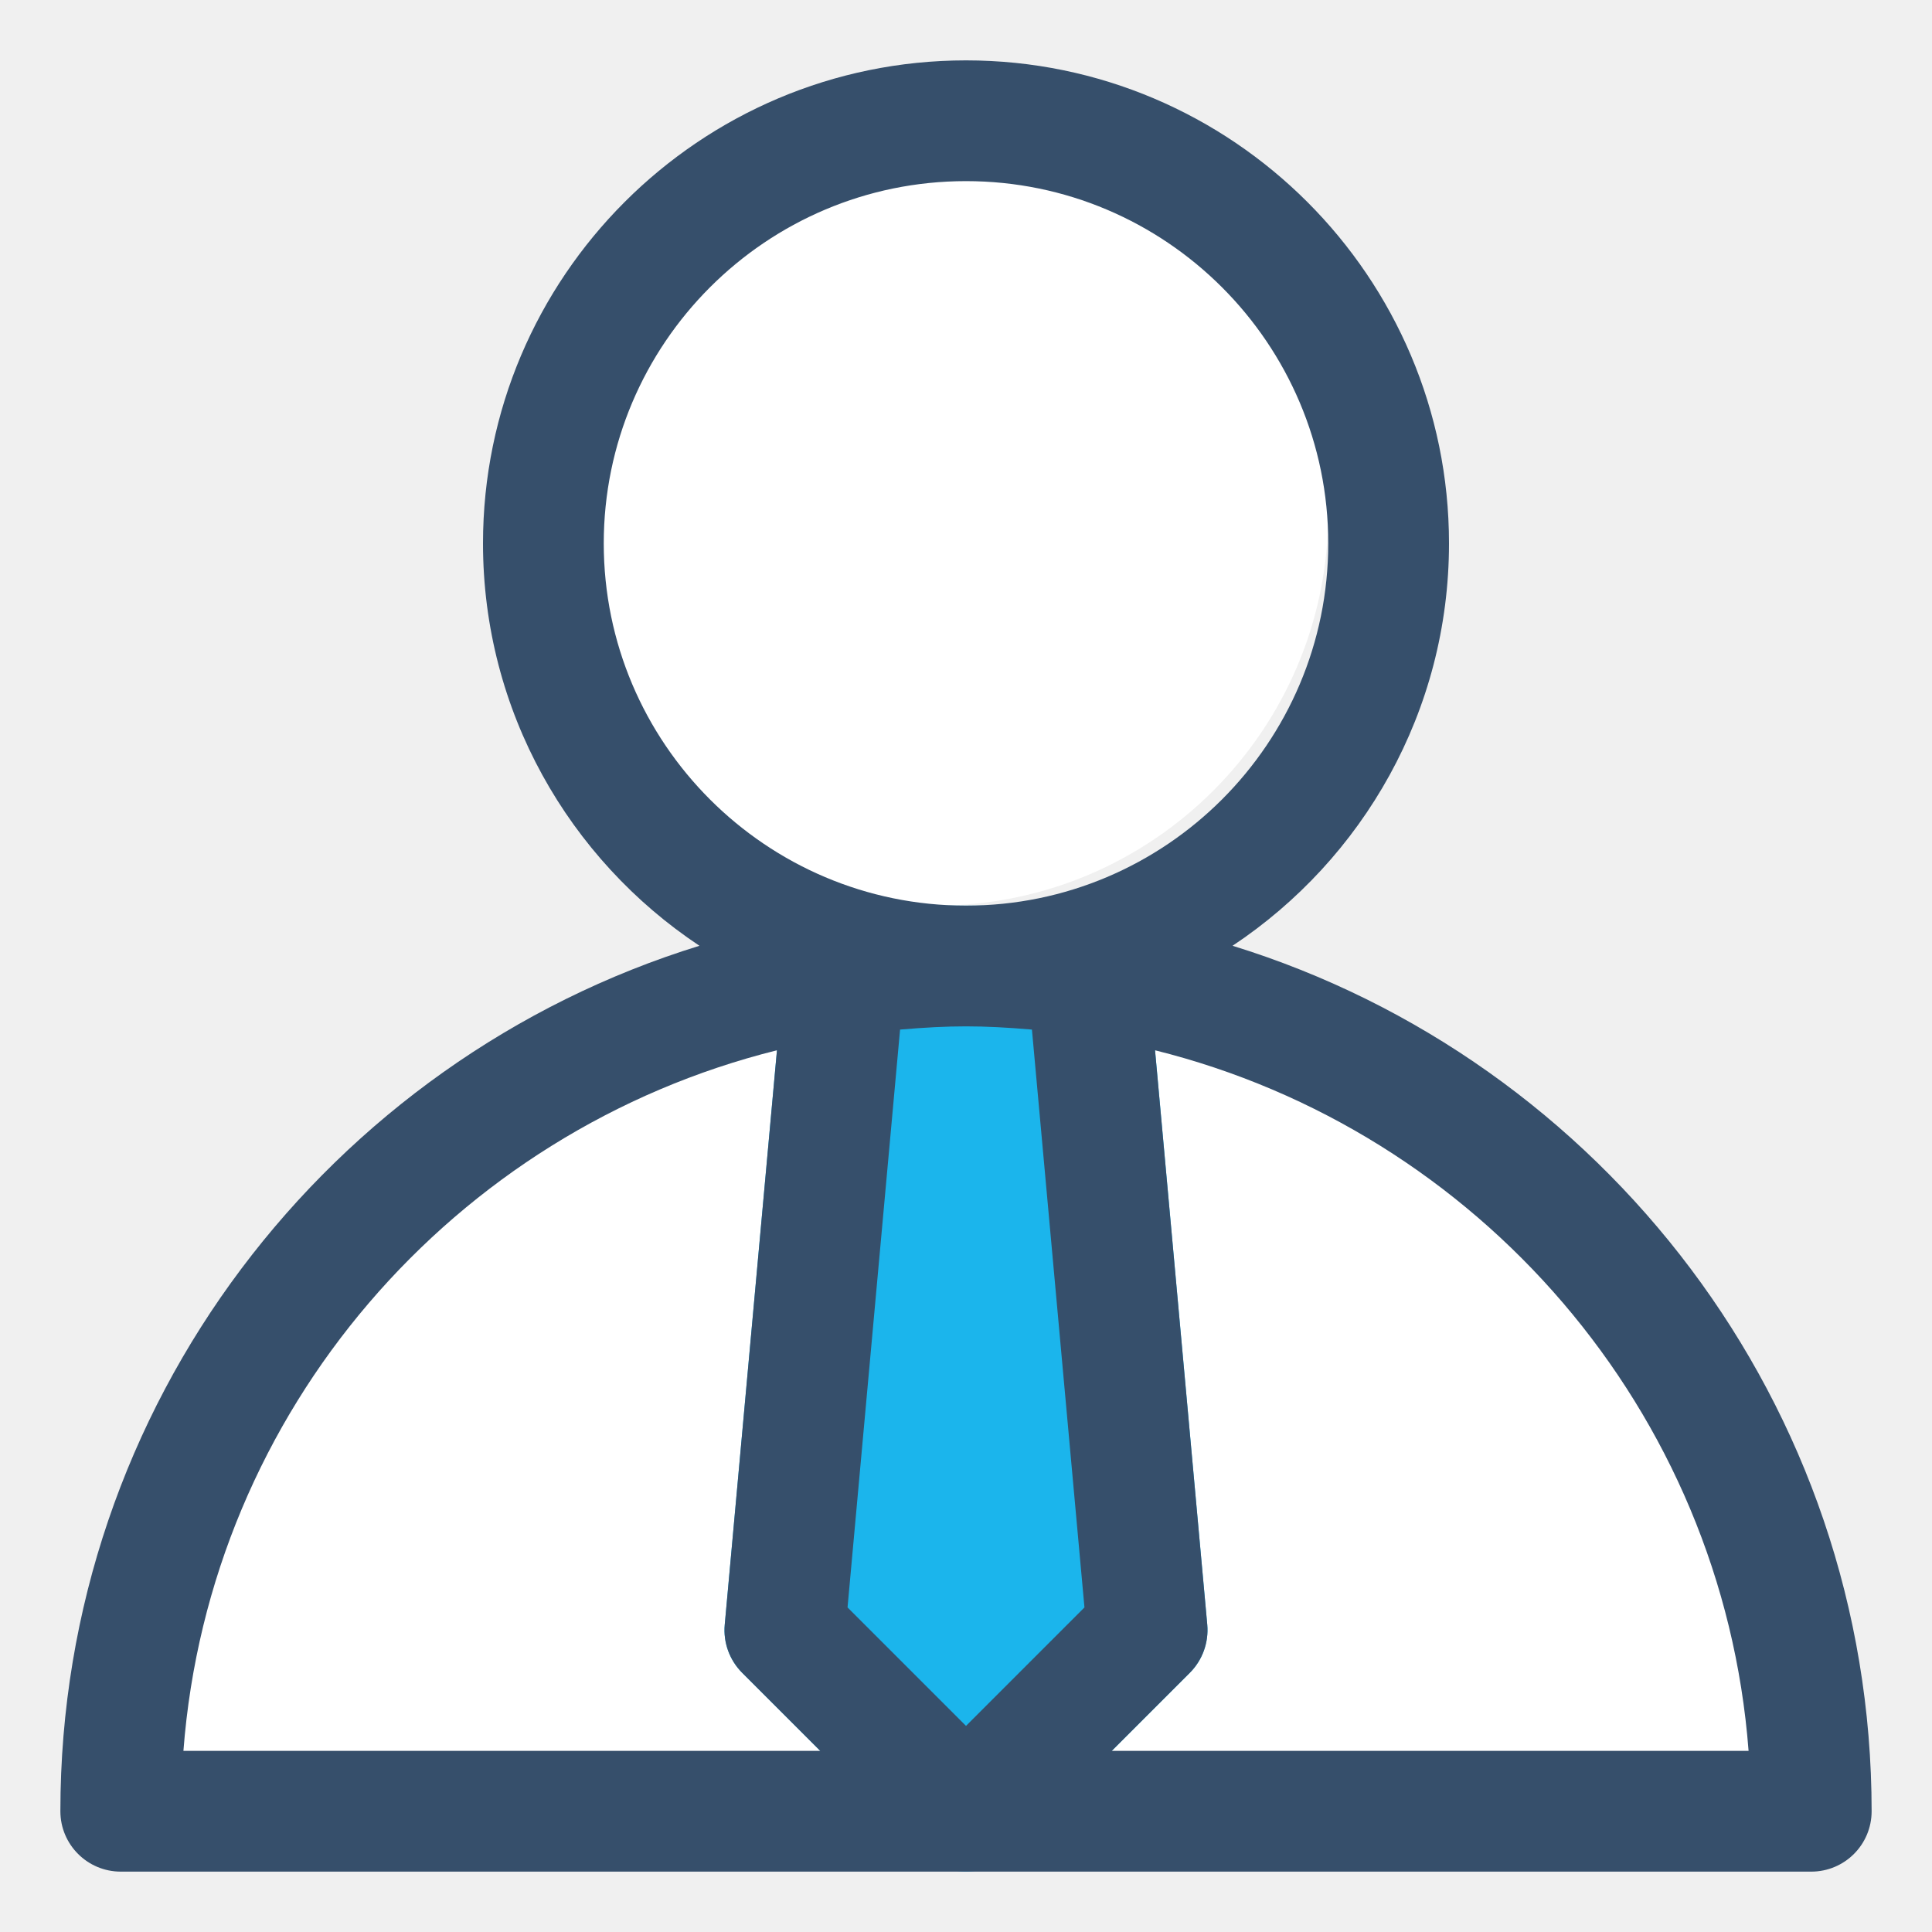
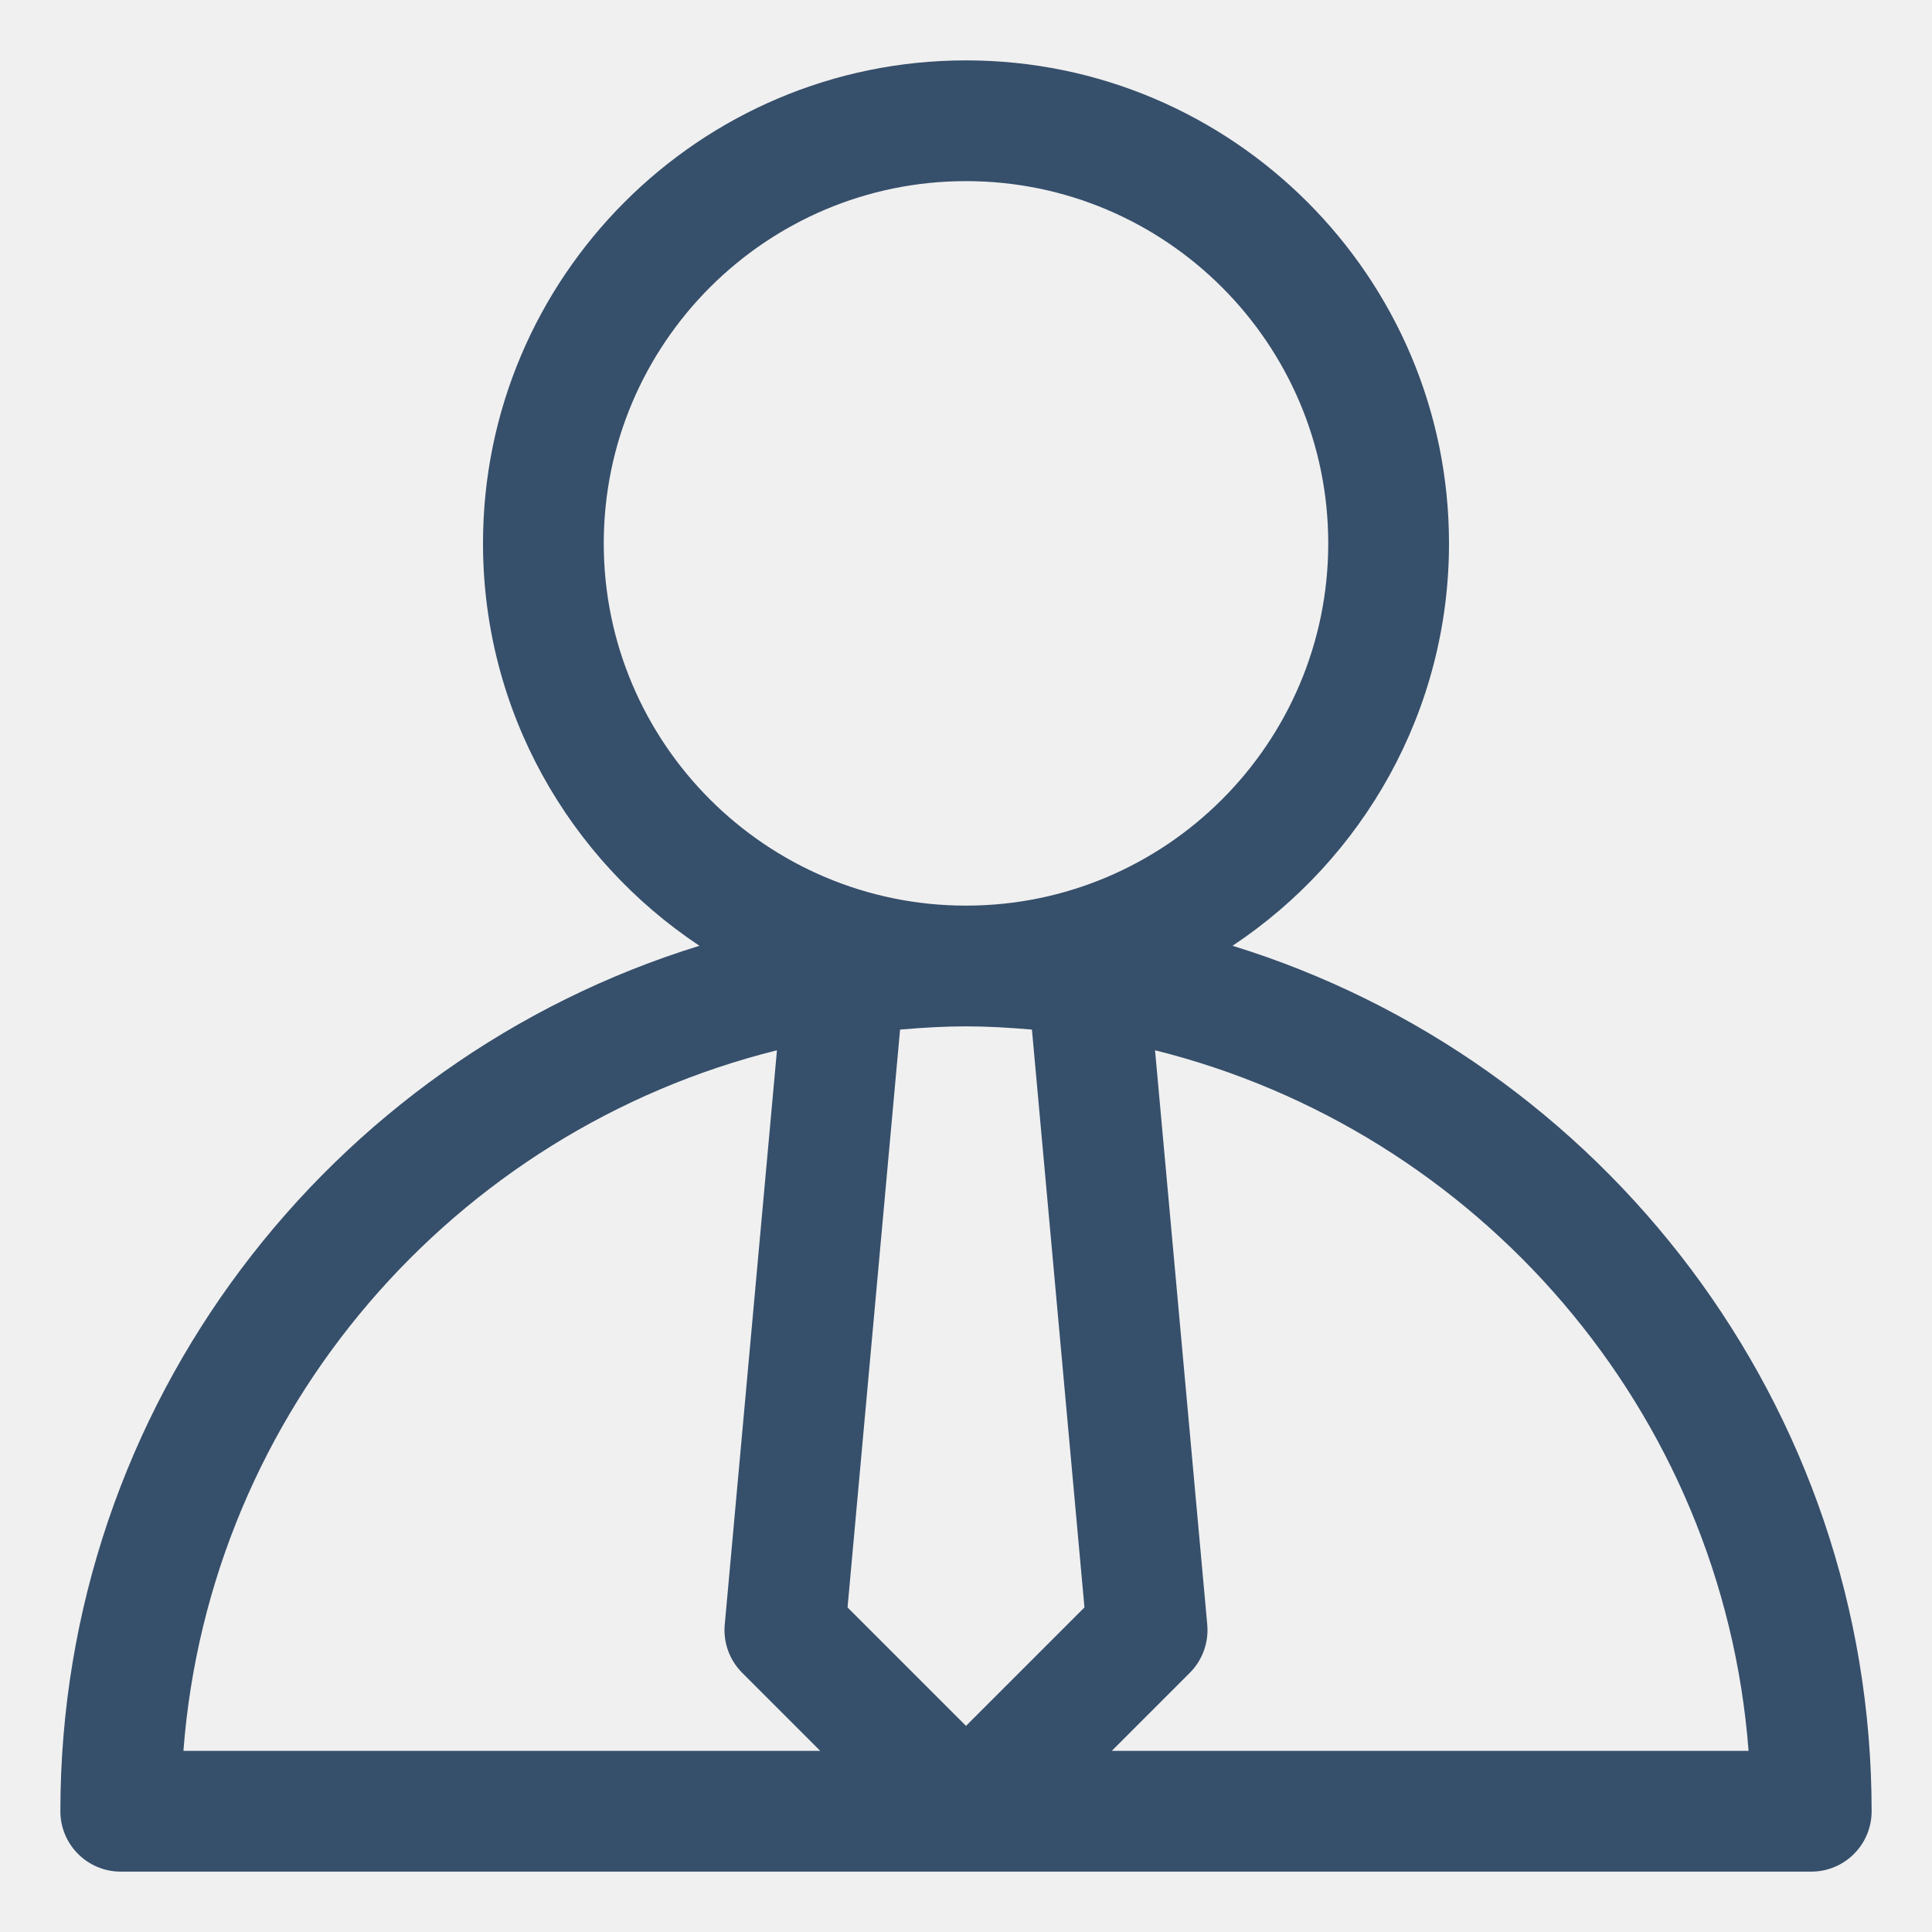
<svg xmlns="http://www.w3.org/2000/svg" width="32px" height="32px" viewBox="0 0 32 32" version="1.1">
  <g id="businessman" stroke="none" stroke-width="1" fill="none" fill-rule="evenodd">
-     <g id="4-Filled-Line/Business-&amp;-Finance/businessman">
-       <path d="M30,30 C30,22.268 23.732,16 16,16 C8.268,16 2,22.268 2,30 C2,30 30,30 30,30 Z" id="Oval" fill="#FFFFFF" />
-       <circle id="Oval" fill="#FFFFFF" cx="15.5" cy="8.5" r="6.5" />
-       <g id="Page-1" stroke-width="1">
+     <g id="1-Line/Business-&amp;-Finance/businessman">
+       <g id="Page-1">
        <polygon id="Fill-1" points="0 32 32 32 32 0 0 0" />
-         <g id="Group-6" transform="translate(1, 1)">
-           <path d="M17.996,14.91 C17.949,14.395 17.517,14 17,14 L13,14 C12.483,14 12.051,14.395 12.004,14.91 L11.004,25.91 C10.977,26.205 11.083,26.497 11.293,26.707 L14.293,29.707 C14.683,30.098 15.316,30.098 15.707,29.707 L18.707,26.707 C18.917,26.497 19.022,26.205 18.996,25.91 L17.996,14.91 Z" id="Fill-2" fill="#1BB5EC" />
-           <path d="M17.414,28 L18.707,26.707 C18.917,26.497 19.022,26.205 18.996,25.91 L18.131,16.396 C23.476,17.726 27.53,22.358 27.962,28 L17.414,28 Z M15,27.586 L13.038,25.624 L13.908,16.053 C14.747,15.982 15.252,15.982 16.092,16.053 L16.962,25.624 L15,27.586 Z M2.038,28 C2.469,22.358 6.523,17.726 11.869,16.396 L11.004,25.91 C10.977,26.205 11.083,26.497 11.293,26.707 L12.586,28 L2.038,28 Z M9,8 C9,4.691 11.691,2 15,2 C18.309,2 21,4.691 21,8 C21,11.309 18.309,14 15,14 C11.691,14 9,11.309 9,8 L9,8 Z M19.415,14.665 C21.573,13.23 23,10.78 23,8 C23,3.589 19.411,0 15,0 C10.589,0 7,3.589 7,8 C7,10.78 8.427,13.231 10.585,14.665 C4.462,16.555 0,22.265 0,29 C0,29.552 0.448,30 1,30 L29,30 C29.553,30 30,29.552 30,29 C30,22.265 25.538,16.555 19.415,14.665 L19.415,14.665 Z" id="Fill-4" fill="#364F6B" />
-         </g>
+         <path d="M18.414,29 L19.707,27.707 C19.917,27.497 20.022,27.205 19.996,26.91 L19.131,17.396 C24.476,18.726 28.53,23.358 28.962,29 L18.414,29 Z M16,28.586 L14.038,26.624 L14.908,17.053 C15.747,16.982 16.252,16.982 17.092,17.053 L17.962,26.624 L16,28.586 Z M3.038,29 C3.469,23.358 7.523,18.726 12.869,17.396 L12.004,26.91 C11.977,27.205 12.083,27.497 12.293,27.707 L13.586,29 L3.038,29 Z M10,9 C10,5.691 12.691,3 16,3 C19.309,3 22,5.691 22,9 C22,12.309 19.309,15 16,15 C12.691,15 10,12.309 10,9 L10,9 Z M20.415,15.665 C22.573,14.23 24,11.78 24,9 C24,4.589 20.411,1 16,1 C11.589,1 8,4.589 8,9 C8,11.78 9.427,14.231 11.585,15.665 C5.462,17.555 1,23.265 1,30 C1,30.552 1.448,31 2,31 L30,31 C30.553,31 31,30.552 31,30 C31,23.265 26.538,17.555 20.415,15.665 L20.415,15.665 Z" id="Fill-2" fill="#364F6B" />
      </g>
    </g>
  </g>
</svg>
